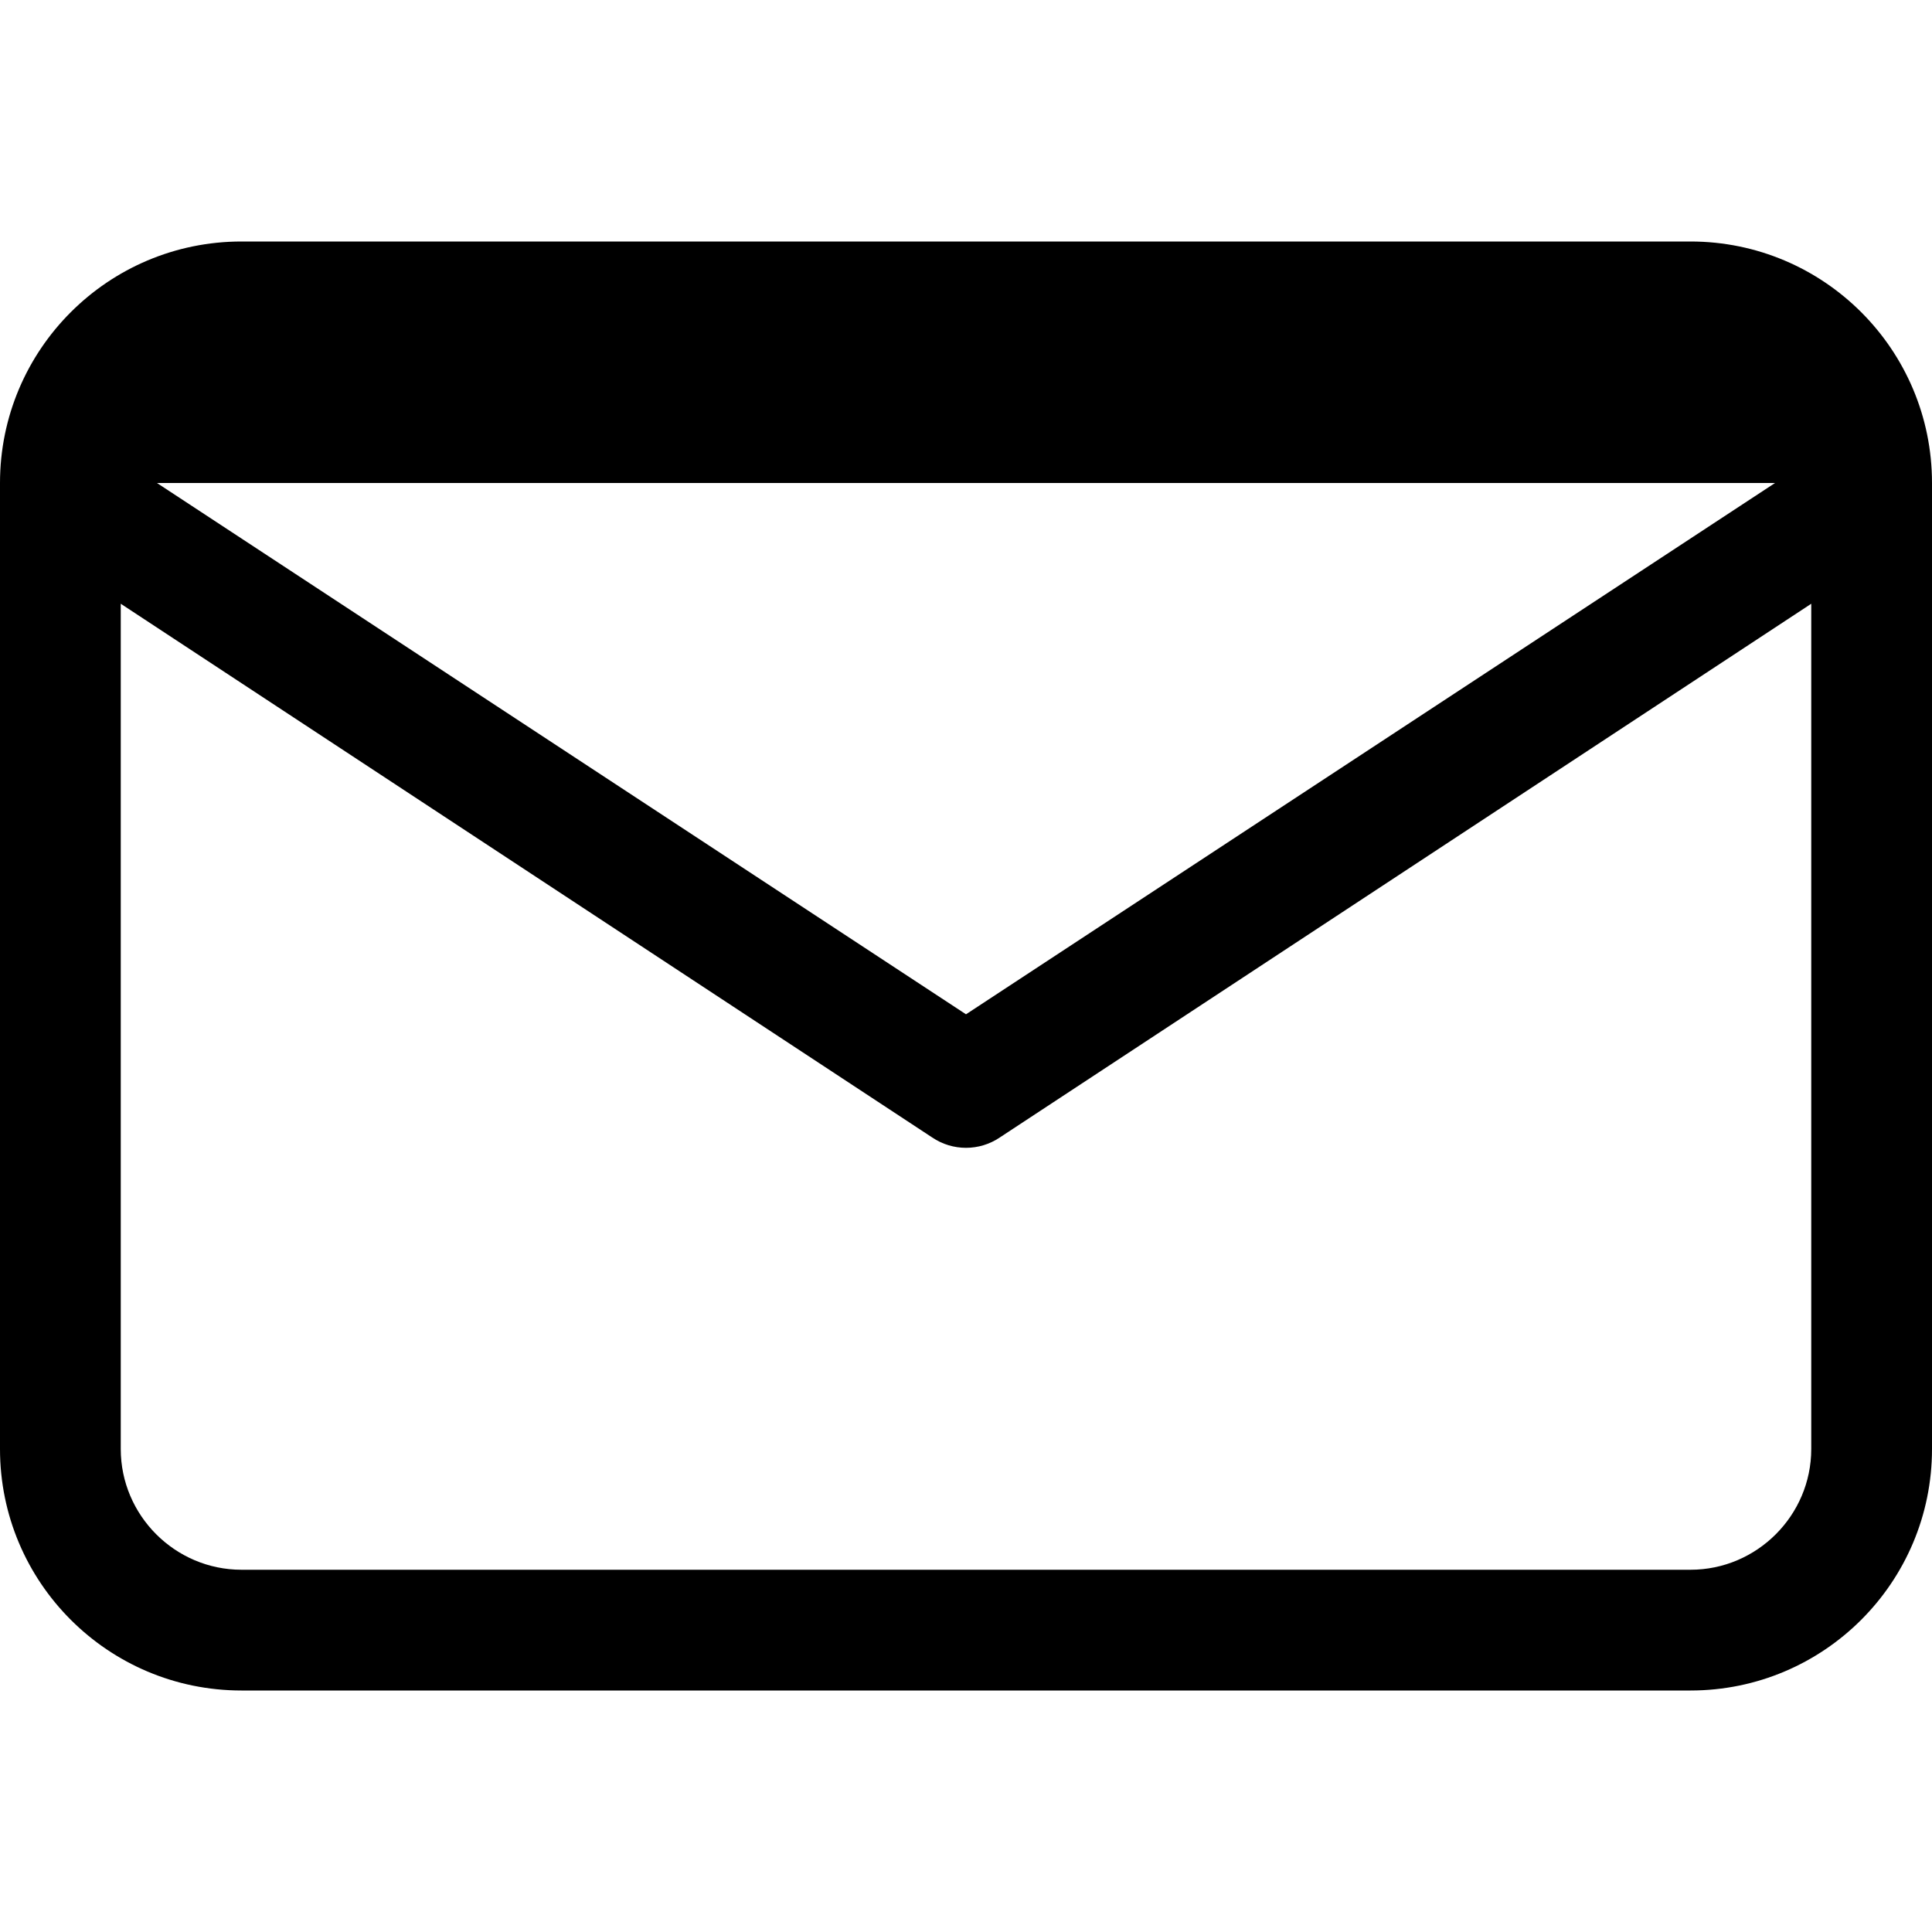
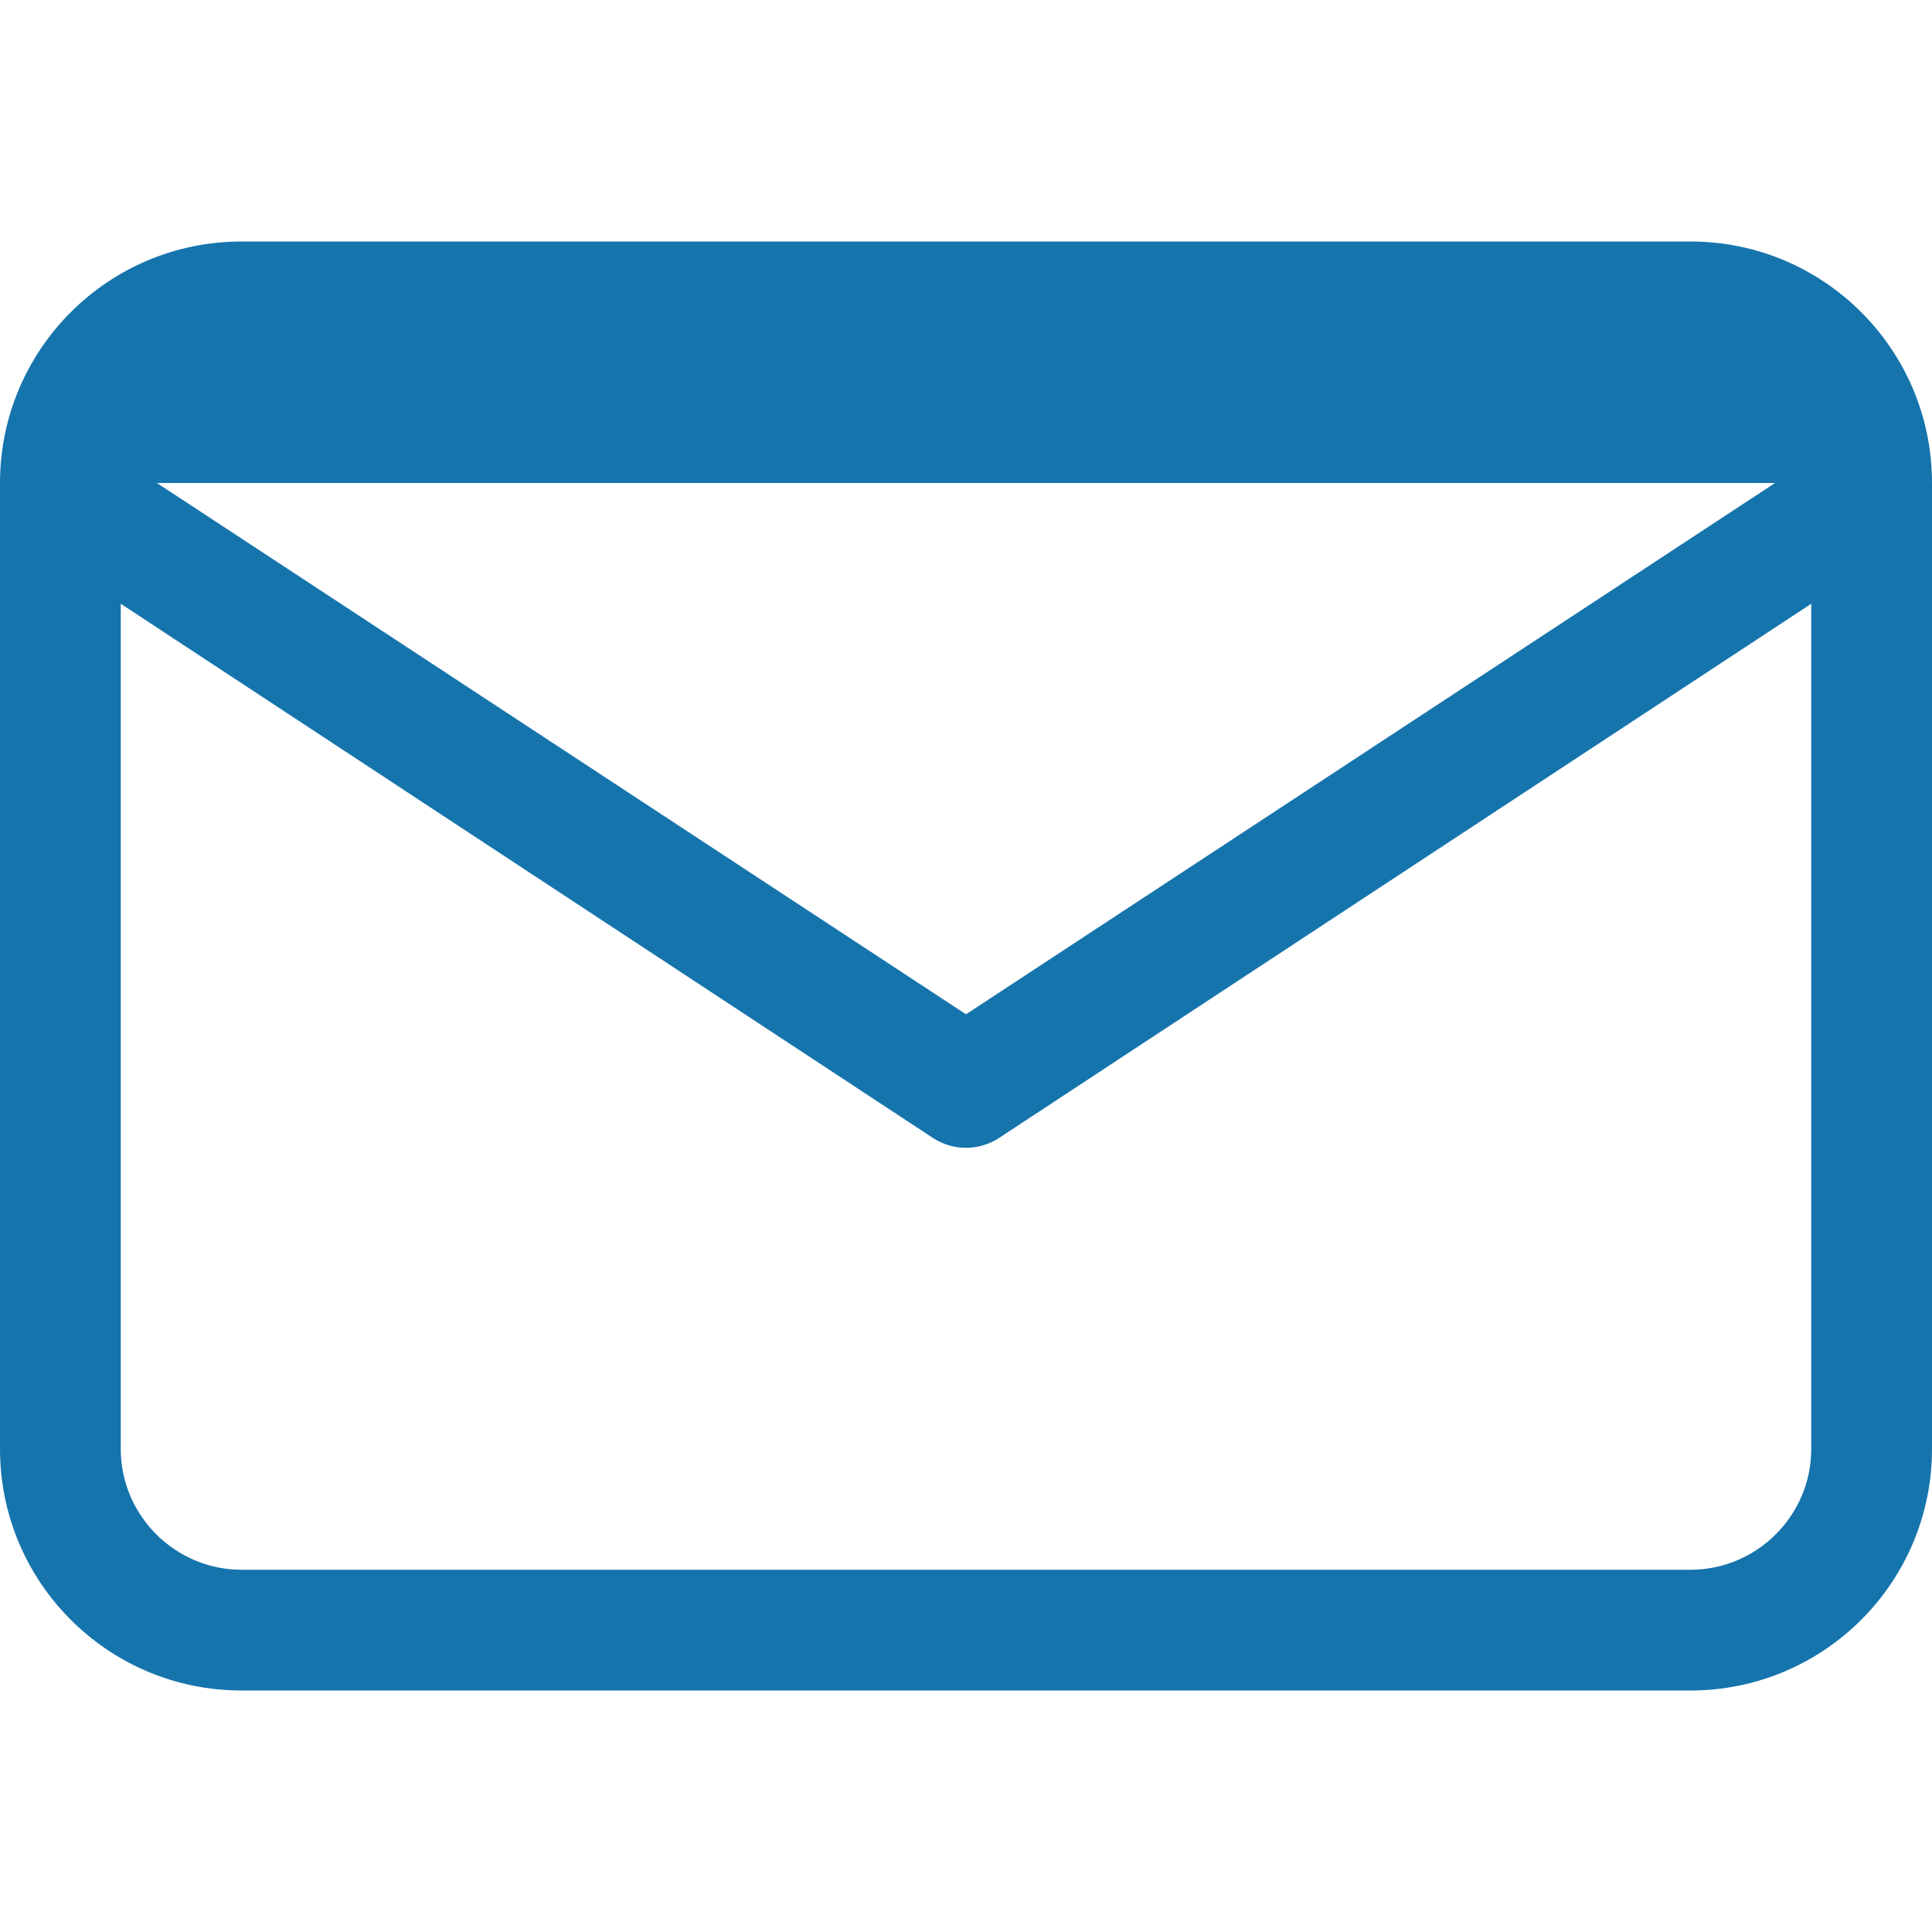
- <svg xmlns="http://www.w3.org/2000/svg" viewBox="0 0 16 16" fill="currentColor">
+ <svg xmlns="http://www.w3.org/2000/svg" viewBox="0 0 16 16" fill="#1674ad">
  <path d="M2 2h12a2 2 0 0 1 2 2v8a2 2 0 0 1-2 2H2a2 2 0 0 1-2-2V4a2 2 0 0 1 2-2zm6 6.4L14.7 4H1.3L8 8.4zM1 5v7c0 .55.45 1 1 1h12c.55 0 1-.45 1-1V5L8.28 9.42a.5.5 0 0 1-.56 0L1 5z" />
</svg>
